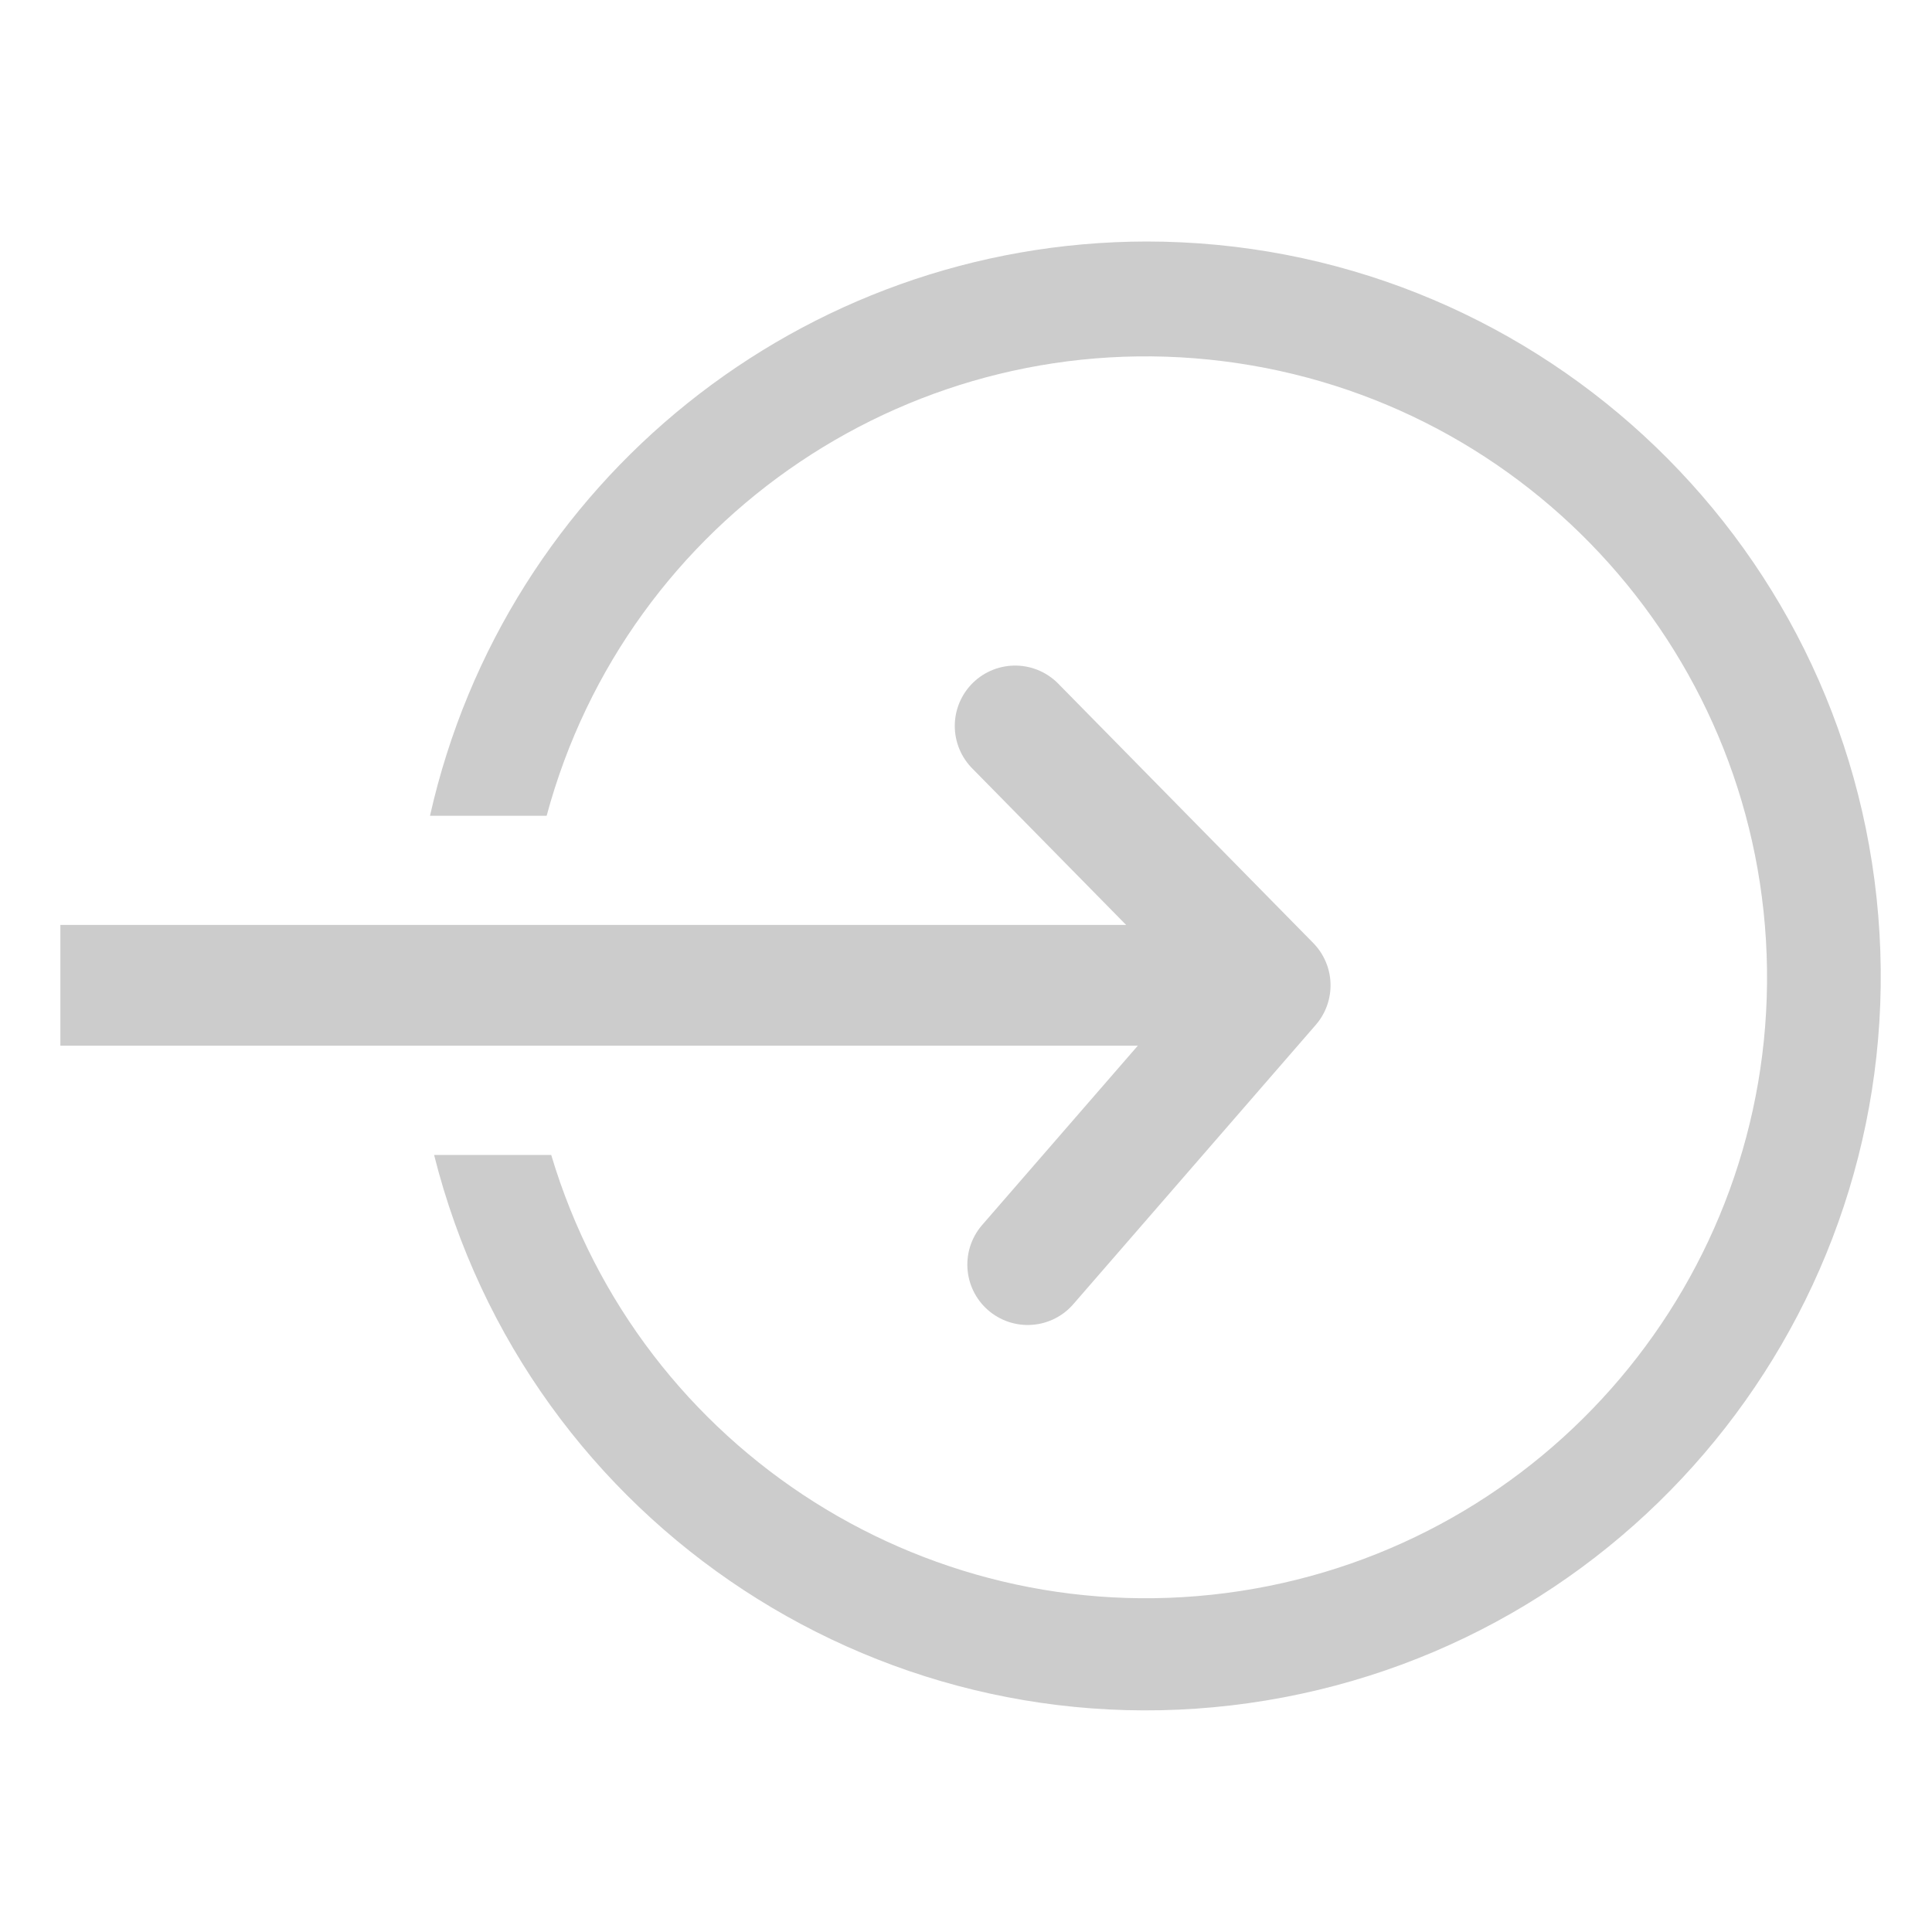
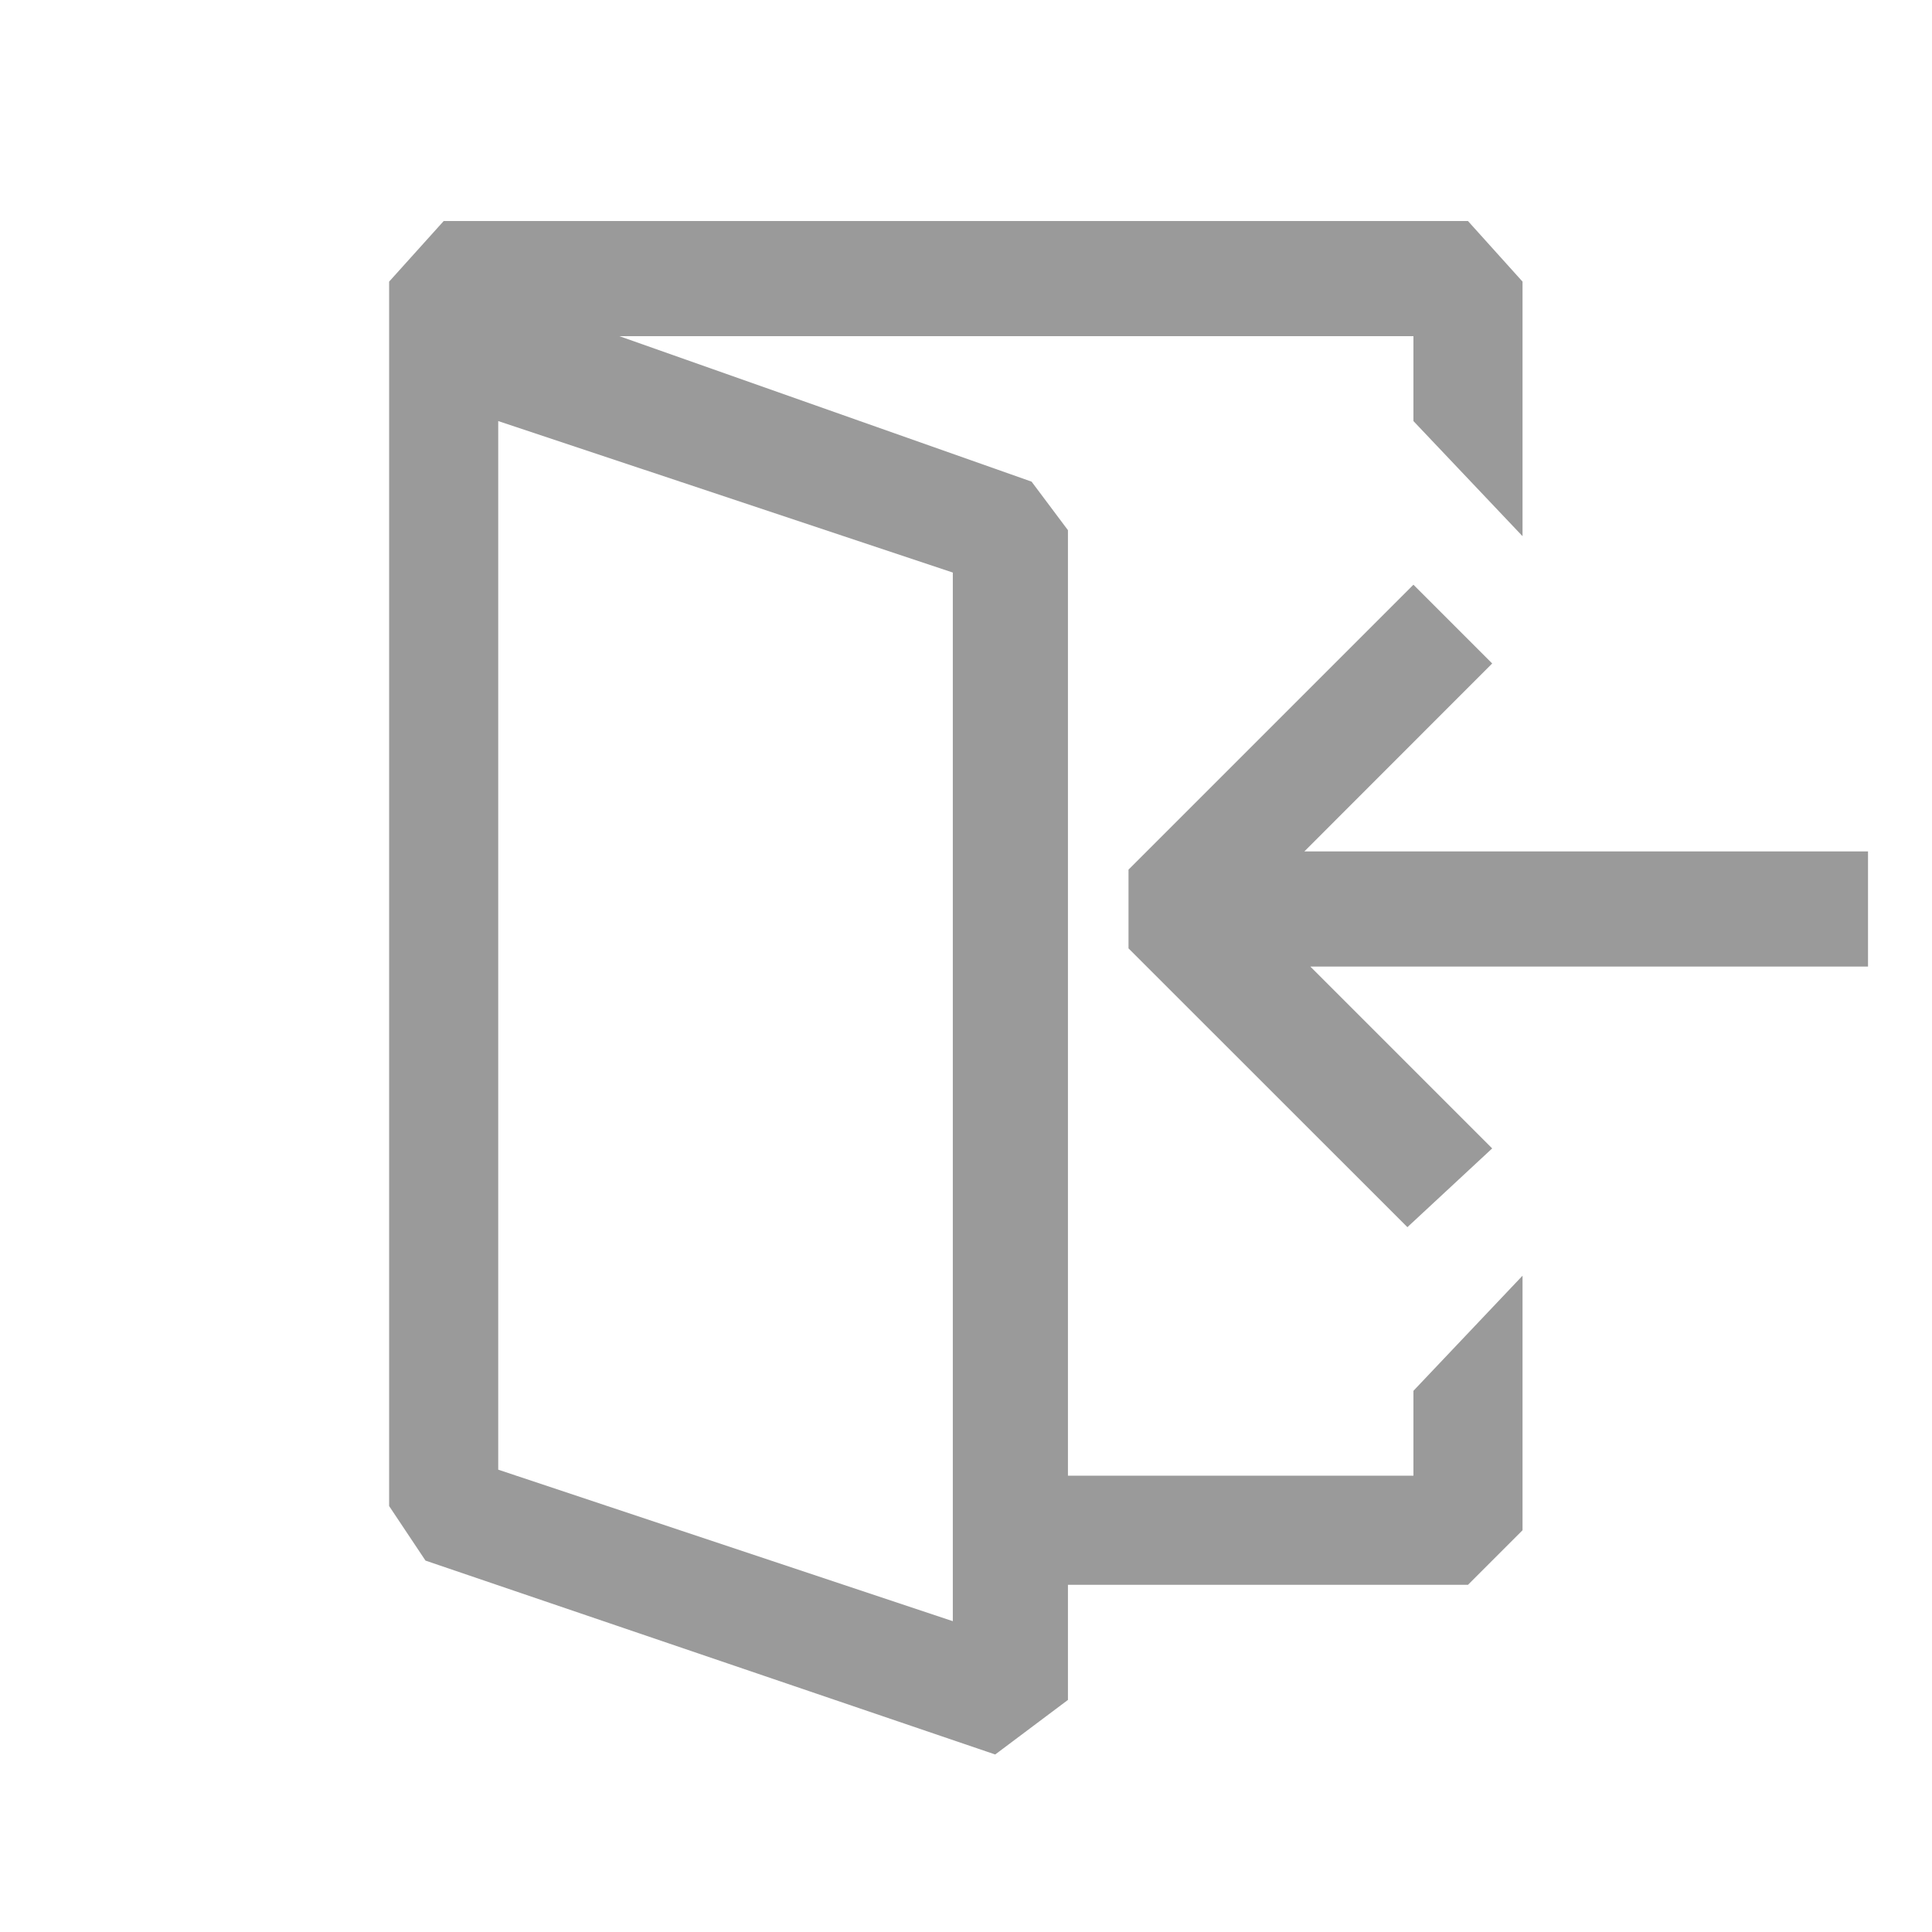
- <svg xmlns="http://www.w3.org/2000/svg" width="16" height="16" viewBox="0 0 16 16">
-   <defs>
-     <clipPath id="clip-Login__dark">
-       <rect width="16" height="16" />
-     </clipPath>
-   </defs>
-   <g id="Login__dark" data-name="Login _dark" clip-path="url(#clip-Login__dark)">
-     <g id="Group_3547" data-name="Group 3547" transform="translate(-670.363 -861)">
-       <line id="Line_104" data-name="Line 104" x2="10.065" transform="translate(670.863 869.16)" fill="none" stroke="#ccc" stroke-width="1" />
-       <path id="Path_1649" data-name="Path 1649" d="M677.737,867.285l2.112,2.148-2.008,2.313" transform="translate(1.033 -0.273)" fill="none" stroke="#ccc" stroke-linecap="round" stroke-linejoin="round" stroke-width="1" />
-       <path id="Path_1652" data-name="Path 1652" d="M680.1,863a6.092,6.092,0,0,0-5.934,4.756h.966a5.142,5.142,0,1,1,.038,2.809H674.2A6.082,6.082,0,1,0,680.1,863Z" transform="translate(-0.242)" fill="#ccc" />
-     </g>
-   </g>
+ <svg xmlns="http://www.w3.org/2000/svg" width="17" height="17" viewBox="0 0 17 17" fill="none">
+   <path d="M12.437 3.758V3.705L13.397 4.718V2.478L12.917 1.945H3.904L3.424 2.478V13.252L3.744 13.732L8.757 15.438L9.397 14.958V13.945H12.917L13.397 13.465V11.225L12.437 12.238V12.985H9.397V4.665L9.077 4.238L5.45 2.958H12.437V3.758ZM8.384 14.265L4.384 12.932V3.705L8.384 5.038V14.265ZM11.477 7.492H16.437V8.505H11.53L13.13 10.105L12.384 10.798L9.93 8.345V7.652L12.437 5.145L13.13 5.838L11.477 7.492Z" fill="#9A9A9A" />
</svg>
